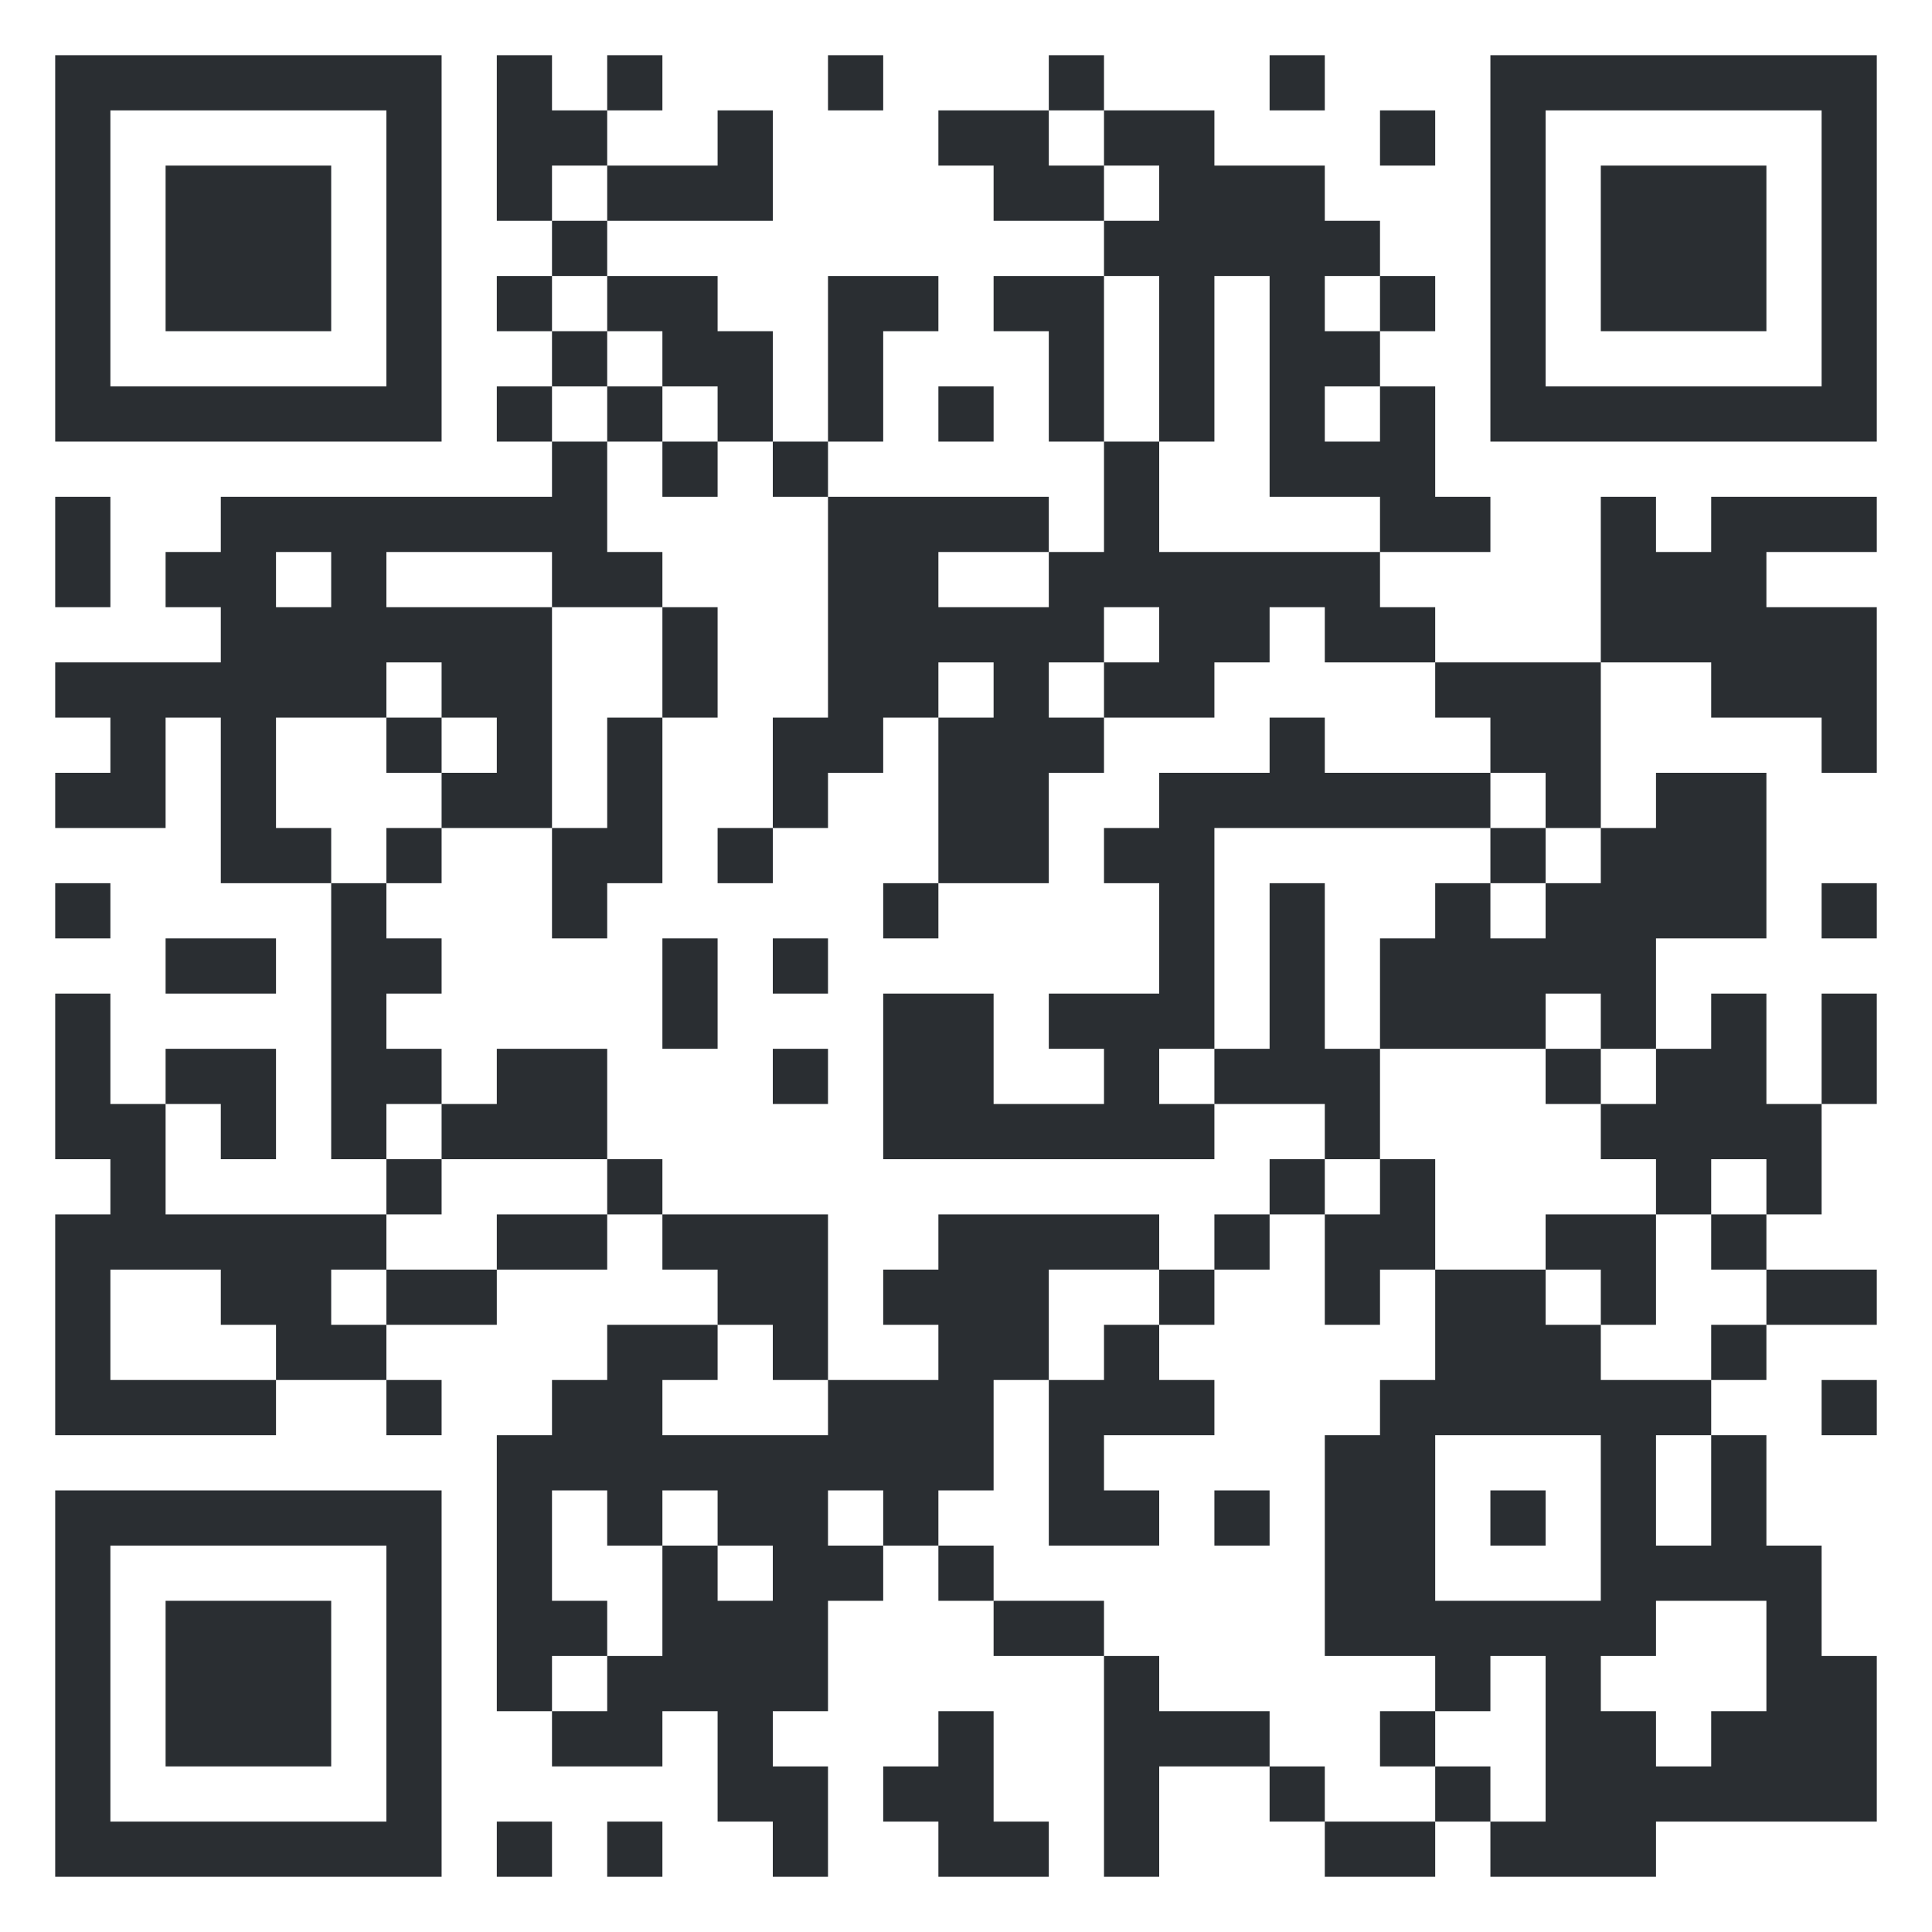
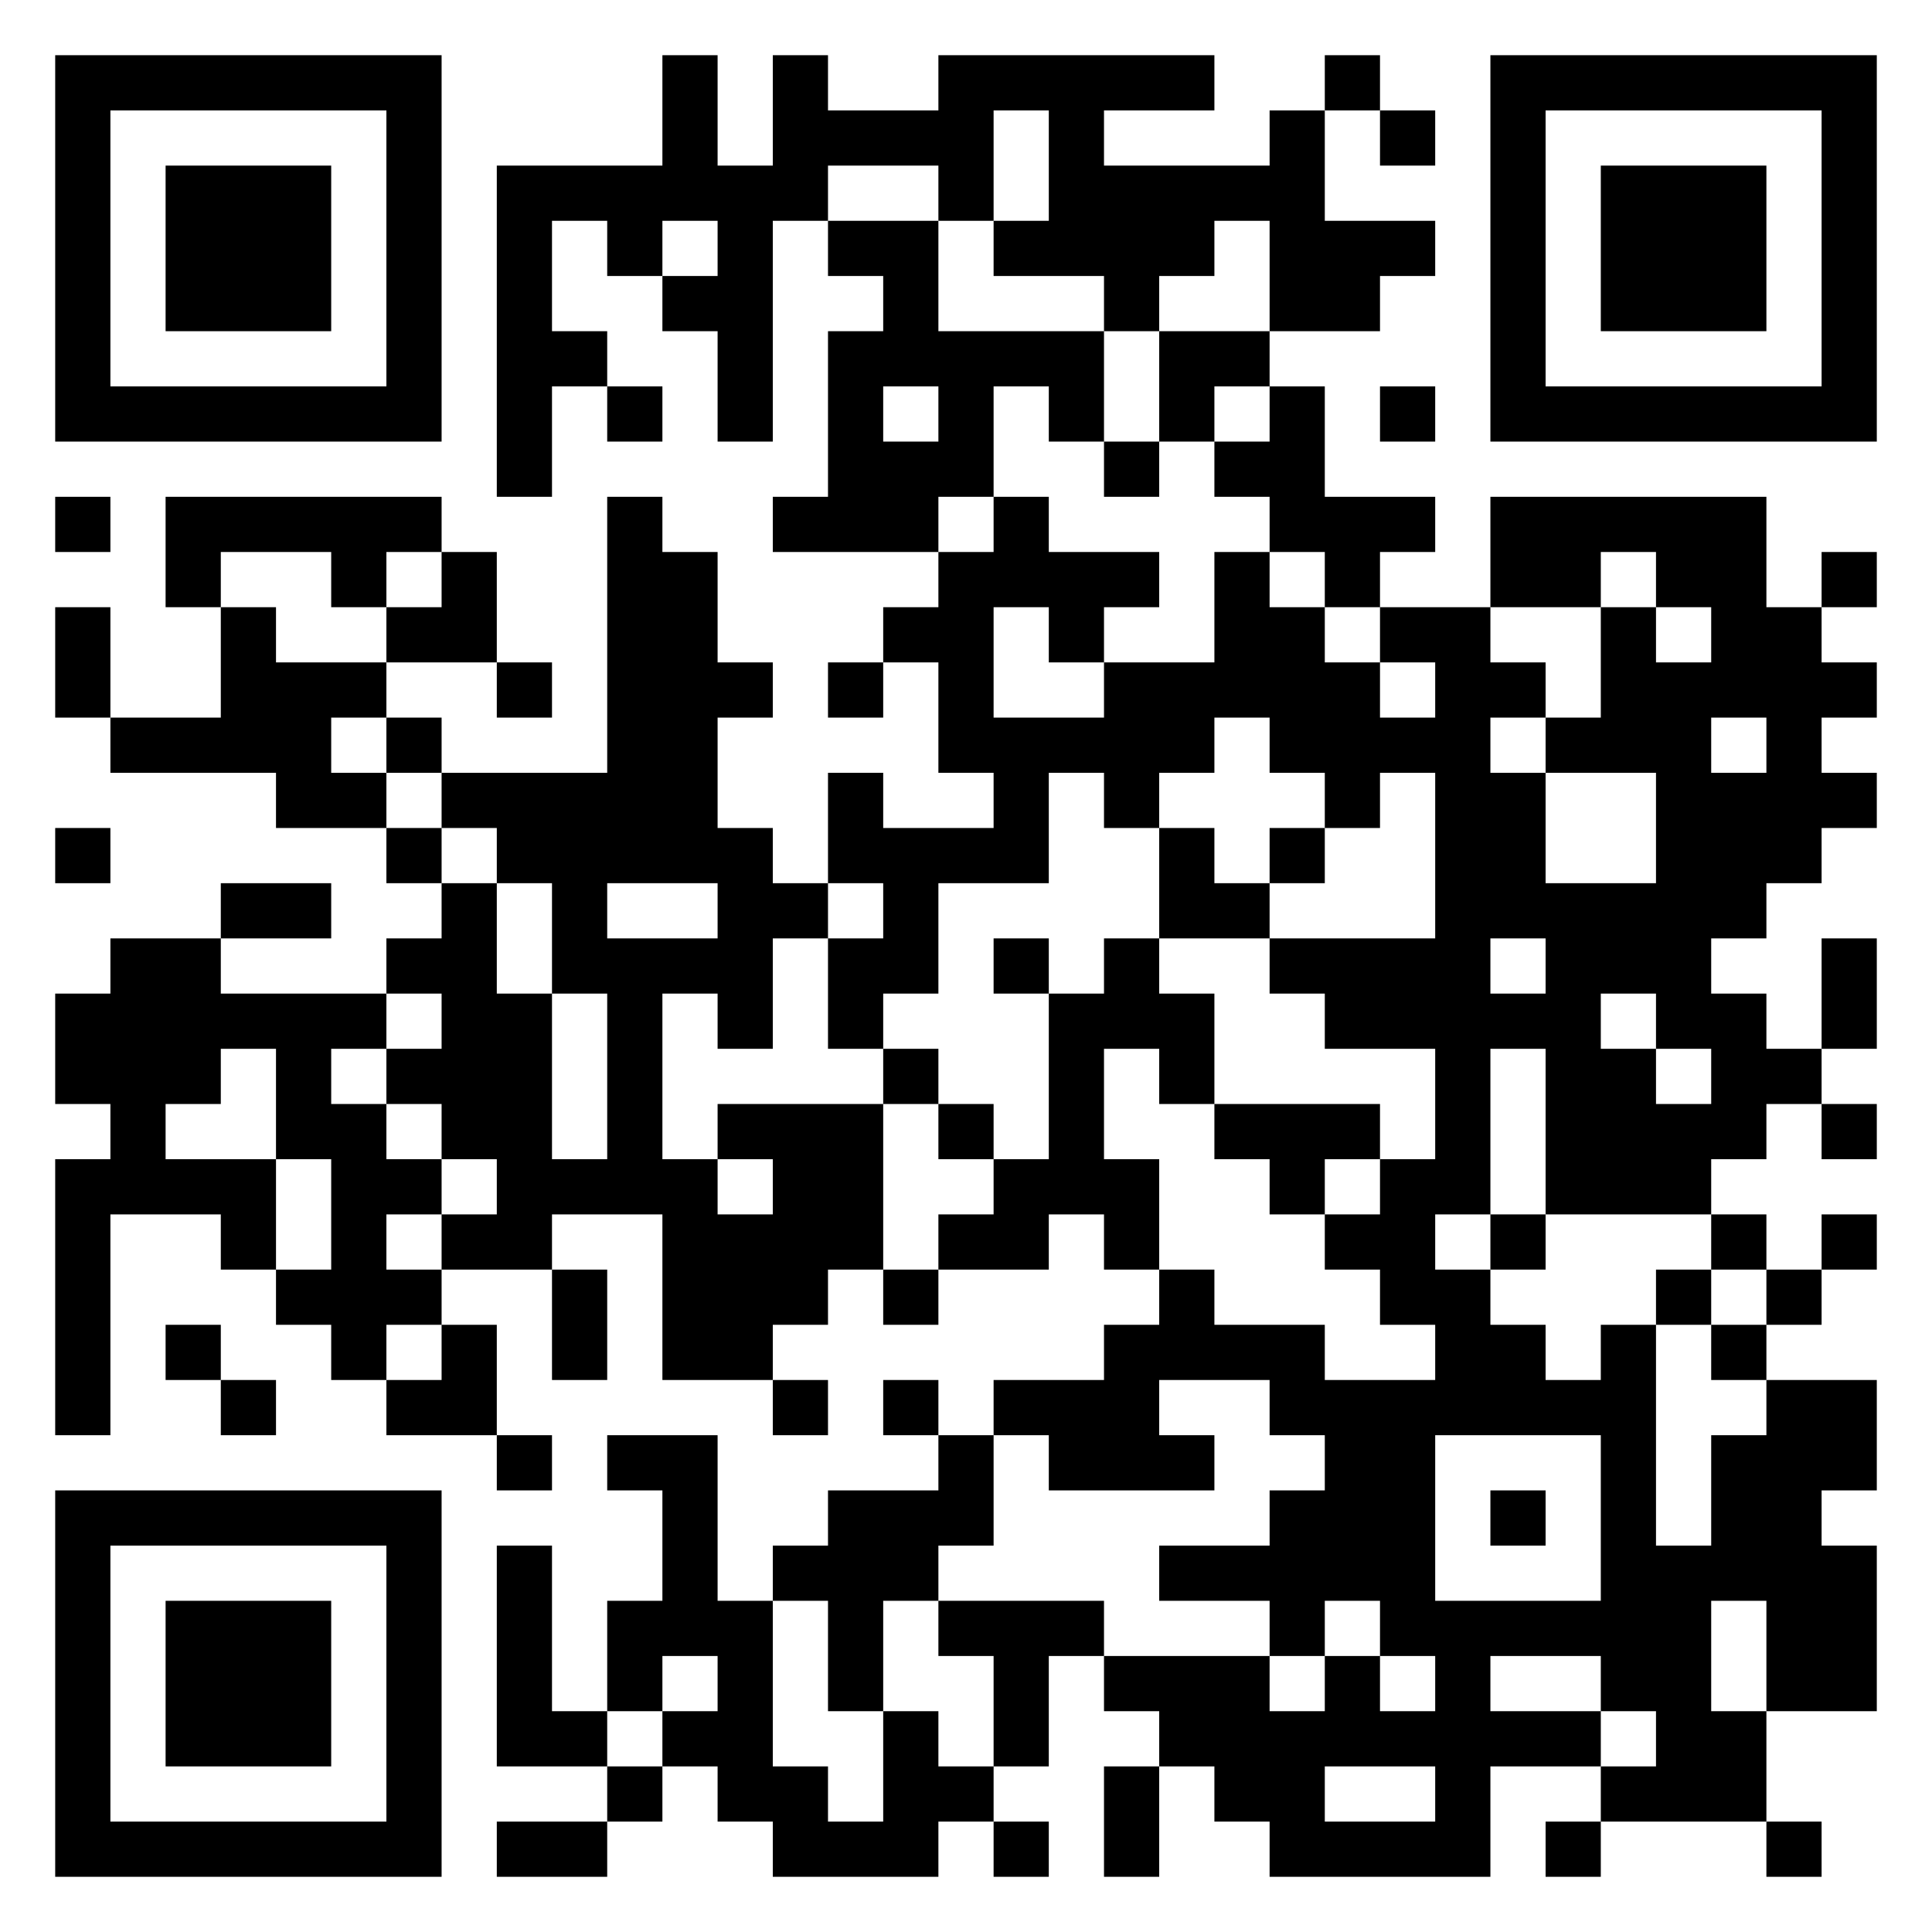
<svg xmlns="http://www.w3.org/2000/svg" width="35mm" height="35mm" version="1.1" viewBox="0 0 35 35">
-   <path d="M1,1H2V2H1zM2,1H3V2H2zM3,1H4V2H3zM4,1H5V2H4zM5,1H6V2H5zM6,1H7V2H6zM7,1H8V2H7zM9,1H10V2H9zM11,1H12V2H11zM15,1H16V2H15zM19,1H20V2H19zM23,1H24V2H23zM27,1H28V2H27zM28,1H29V2H28zM29,1H30V2H29zM30,1H31V2H30zM31,1H32V2H31zM32,1H33V2H32zM33,1H34V2H33zM1,2H2V3H1zM7,2H8V3H7zM9,2H10V3H9zM10,2H11V3H10zM13,2H14V3H13zM17,2H18V3H17zM18,2H19V3H18zM20,2H21V3H20zM21,2H22V3H21zM25,2H26V3H25zM27,2H28V3H27zM33,2H34V3H33zM1,3H2V4H1zM3,3H4V4H3zM4,3H5V4H4zM5,3H6V4H5zM7,3H8V4H7zM9,3H10V4H9zM11,3H12V4H11zM12,3H13V4H12zM13,3H14V4H13zM18,3H19V4H18zM19,3H20V4H19zM21,3H22V4H21zM22,3H23V4H22zM23,3H24V4H23zM27,3H28V4H27zM29,3H30V4H29zM30,3H31V4H30zM31,3H32V4H31zM33,3H34V4H33zM1,4H2V5H1zM3,4H4V5H3zM4,4H5V5H4zM5,4H6V5H5zM7,4H8V5H7zM10,4H11V5H10zM20,4H21V5H20zM21,4H22V5H21zM22,4H23V5H22zM23,4H24V5H23zM24,4H25V5H24zM27,4H28V5H27zM29,4H30V5H29zM30,4H31V5H30zM31,4H32V5H31zM33,4H34V5H33zM1,5H2V6H1zM3,5H4V6H3zM4,5H5V6H4zM5,5H6V6H5zM7,5H8V6H7zM9,5H10V6H9zM11,5H12V6H11zM12,5H13V6H12zM15,5H16V6H15zM16,5H17V6H16zM18,5H19V6H18zM19,5H20V6H19zM21,5H22V6H21zM23,5H24V6H23zM25,5H26V6H25zM27,5H28V6H27zM29,5H30V6H29zM30,5H31V6H30zM31,5H32V6H31zM33,5H34V6H33zM1,6H2V7H1zM7,6H8V7H7zM10,6H11V7H10zM12,6H13V7H12zM13,6H14V7H13zM15,6H16V7H15zM19,6H20V7H19zM21,6H22V7H21zM23,6H24V7H23zM24,6H25V7H24zM27,6H28V7H27zM33,6H34V7H33zM1,7H2V8H1zM2,7H3V8H2zM3,7H4V8H3zM4,7H5V8H4zM5,7H6V8H5zM6,7H7V8H6zM7,7H8V8H7zM9,7H10V8H9zM11,7H12V8H11zM13,7H14V8H13zM15,7H16V8H15zM17,7H18V8H17zM19,7H20V8H19zM21,7H22V8H21zM23,7H24V8H23zM25,7H26V8H25zM27,7H28V8H27zM28,7H29V8H28zM29,7H30V8H29zM30,7H31V8H30zM31,7H32V8H31zM32,7H33V8H32zM33,7H34V8H33zM10,8H11V9H10zM12,8H13V9H12zM14,8H15V9H14zM20,8H21V9H20zM23,8H24V9H23zM24,8H25V9H24zM25,8H26V9H25zM1,9H2V10H1zM4,9H5V10H4zM5,9H6V10H5zM6,9H7V10H6zM7,9H8V10H7zM8,9H9V10H8zM9,9H10V10H9zM10,9H11V10H10zM15,9H16V10H15zM16,9H17V10H16zM17,9H18V10H17zM18,9H19V10H18zM20,9H21V10H20zM25,9H26V10H25zM26,9H27V10H26zM29,9H30V10H29zM31,9H32V10H31zM32,9H33V10H32zM33,9H34V10H33zM1,10H2V11H1zM3,10H4V11H3zM4,10H5V11H4zM6,10H7V11H6zM10,10H11V11H10zM11,10H12V11H11zM15,10H16V11H15zM16,10H17V11H16zM19,10H20V11H19zM20,10H21V11H20zM21,10H22V11H21zM22,10H23V11H22zM23,10H24V11H23zM24,10H25V11H24zM29,10H30V11H29zM30,10H31V11H30zM31,10H32V11H31zM4,11H5V12H4zM5,11H6V12H5zM6,11H7V12H6zM7,11H8V12H7zM8,11H9V12H8zM9,11H10V12H9zM12,11H13V12H12zM15,11H16V12H15zM16,11H17V12H16zM17,11H18V12H17zM18,11H19V12H18zM19,11H20V12H19zM21,11H22V12H21zM22,11H23V12H22zM24,11H25V12H24zM25,11H26V12H25zM29,11H30V12H29zM30,11H31V12H30zM31,11H32V12H31zM32,11H33V12H32zM33,11H34V12H33zM1,12H2V13H1zM2,12H3V13H2zM3,12H4V13H3zM4,12H5V13H4zM5,12H6V13H5zM6,12H7V13H6zM8,12H9V13H8zM9,12H10V13H9zM12,12H13V13H12zM15,12H16V13H15zM16,12H17V13H16zM18,12H19V13H18zM20,12H21V13H20zM21,12H22V13H21zM26,12H27V13H26zM27,12H28V13H27zM28,12H29V13H28zM31,12H32V13H31zM32,12H33V13H32zM33,12H34V13H33zM2,13H3V14H2zM4,13H5V14H4zM7,13H8V14H7zM9,13H10V14H9zM11,13H12V14H11zM14,13H15V14H14zM15,13H16V14H15zM17,13H18V14H17zM18,13H19V14H18zM19,13H20V14H19zM23,13H24V14H23zM27,13H28V14H27zM28,13H29V14H28zM33,13H34V14H33zM1,14H2V15H1zM2,14H3V15H2zM4,14H5V15H4zM8,14H9V15H8zM9,14H10V15H9zM11,14H12V15H11zM14,14H15V15H14zM17,14H18V15H17zM18,14H19V15H18zM21,14H22V15H21zM22,14H23V15H22zM23,14H24V15H23zM24,14H25V15H24zM25,14H26V15H25zM26,14H27V15H26zM28,14H29V15H28zM30,14H31V15H30zM31,14H32V15H31zM4,15H5V16H4zM5,15H6V16H5zM7,15H8V16H7zM10,15H11V16H10zM11,15H12V16H11zM13,15H14V16H13zM17,15H18V16H17zM18,15H19V16H18zM20,15H21V16H20zM21,15H22V16H21zM27,15H28V16H27zM29,15H30V16H29zM30,15H31V16H30zM31,15H32V16H31zM1,16H2V17H1zM6,16H7V17H6zM10,16H11V17H10zM16,16H17V17H16zM21,16H22V17H21zM23,16H24V17H23zM26,16H27V17H26zM28,16H29V17H28zM29,16H30V17H29zM30,16H31V17H30zM31,16H32V17H31zM33,16H34V17H33zM3,17H4V18H3zM4,17H5V18H4zM6,17H7V18H6zM7,17H8V18H7zM12,17H13V18H12zM14,17H15V18H14zM21,17H22V18H21zM23,17H24V18H23zM25,17H26V18H25zM26,17H27V18H26zM27,17H28V18H27zM28,17H29V18H28zM29,17H30V18H29zM1,18H2V19H1zM6,18H7V19H6zM12,18H13V19H12zM16,18H17V19H16zM17,18H18V19H17zM19,18H20V19H19zM20,18H21V19H20zM21,18H22V19H21zM23,18H24V19H23zM25,18H26V19H25zM26,18H27V19H26zM27,18H28V19H27zM29,18H30V19H29zM31,18H32V19H31zM33,18H34V19H33zM1,19H2V20H1zM3,19H4V20H3zM4,19H5V20H4zM6,19H7V20H6zM7,19H8V20H7zM9,19H10V20H9zM10,19H11V20H10zM14,19H15V20H14zM16,19H17V20H16zM17,19H18V20H17zM20,19H21V20H20zM22,19H23V20H22zM23,19H24V20H23zM24,19H25V20H24zM28,19H29V20H28zM30,19H31V20H30zM31,19H32V20H31zM33,19H34V20H33zM1,20H2V21H1zM2,20H3V21H2zM4,20H5V21H4zM6,20H7V21H6zM8,20H9V21H8zM9,20H10V21H9zM10,20H11V21H10zM16,20H17V21H16zM17,20H18V21H17zM18,20H19V21H18zM19,20H20V21H19zM20,20H21V21H20zM21,20H22V21H21zM24,20H25V21H24zM29,20H30V21H29zM30,20H31V21H30zM31,20H32V21H31zM32,20H33V21H32zM2,21H3V22H2zM7,21H8V22H7zM11,21H12V22H11zM23,21H24V22H23zM25,21H26V22H25zM30,21H31V22H30zM32,21H33V22H32zM1,22H2V23H1zM2,22H3V23H2zM3,22H4V23H3zM4,22H5V23H4zM5,22H6V23H5zM6,22H7V23H6zM9,22H10V23H9zM10,22H11V23H10zM12,22H13V23H12zM13,22H14V23H13zM14,22H15V23H14zM17,22H18V23H17zM18,22H19V23H18zM19,22H20V23H19zM20,22H21V23H20zM22,22H23V23H22zM24,22H25V23H24zM25,22H26V23H25zM28,22H29V23H28zM29,22H30V23H29zM31,22H32V23H31zM1,23H2V24H1zM4,23H5V24H4zM5,23H6V24H5zM7,23H8V24H7zM8,23H9V24H8zM13,23H14V24H13zM14,23H15V24H14zM16,23H17V24H16zM17,23H18V24H17zM18,23H19V24H18zM21,23H22V24H21zM24,23H25V24H24zM26,23H27V24H26zM27,23H28V24H27zM29,23H30V24H29zM32,23H33V24H32zM33,23H34V24H33zM1,24H2V25H1zM5,24H6V25H5zM6,24H7V25H6zM11,24H12V25H11zM12,24H13V25H12zM14,24H15V25H14zM17,24H18V25H17zM18,24H19V25H18zM20,24H21V25H20zM26,24H27V25H26zM27,24H28V25H27zM28,24H29V25H28zM31,24H32V25H31zM1,25H2V26H1zM2,25H3V26H2zM3,25H4V26H3zM4,25H5V26H4zM7,25H8V26H7zM10,25H11V26H10zM11,25H12V26H11zM15,25H16V26H15zM16,25H17V26H16zM17,25H18V26H17zM19,25H20V26H19zM20,25H21V26H20zM21,25H22V26H21zM25,25H26V26H25zM26,25H27V26H26zM27,25H28V26H27zM28,25H29V26H28zM29,25H30V26H29zM30,25H31V26H30zM33,25H34V26H33zM9,26H10V27H9zM10,26H11V27H10zM11,26H12V27H11zM12,26H13V27H12zM13,26H14V27H13zM14,26H15V27H14zM15,26H16V27H15zM16,26H17V27H16zM17,26H18V27H17zM19,26H20V27H19zM24,26H25V27H24zM25,26H26V27H25zM29,26H30V27H29zM31,26H32V27H31zM1,27H2V28H1zM2,27H3V28H2zM3,27H4V28H3zM4,27H5V28H4zM5,27H6V28H5zM6,27H7V28H6zM7,27H8V28H7zM9,27H10V28H9zM11,27H12V28H11zM13,27H14V28H13zM14,27H15V28H14zM16,27H17V28H16zM19,27H20V28H19zM20,27H21V28H20zM22,27H23V28H22zM24,27H25V28H24zM25,27H26V28H25zM27,27H28V28H27zM29,27H30V28H29zM31,27H32V28H31zM1,28H2V29H1zM7,28H8V29H7zM9,28H10V29H9zM12,28H13V29H12zM14,28H15V29H14zM15,28H16V29H15zM17,28H18V29H17zM24,28H25V29H24zM25,28H26V29H25zM29,28H30V29H29zM30,28H31V29H30zM31,28H32V29H31zM32,28H33V29H32zM1,29H2V30H1zM3,29H4V30H3zM4,29H5V30H4zM5,29H6V30H5zM7,29H8V30H7zM9,29H10V30H9zM10,29H11V30H10zM12,29H13V30H12zM13,29H14V30H13zM14,29H15V30H14zM18,29H19V30H18zM19,29H20V30H19zM24,29H25V30H24zM25,29H26V30H25zM26,29H27V30H26zM27,29H28V30H27zM28,29H29V30H28zM29,29H30V30H29zM32,29H33V30H32zM1,30H2V31H1zM3,30H4V31H3zM4,30H5V31H4zM5,30H6V31H5zM7,30H8V31H7zM9,30H10V31H9zM11,30H12V31H11zM12,30H13V31H12zM13,30H14V31H13zM14,30H15V31H14zM20,30H21V31H20zM26,30H27V31H26zM28,30H29V31H28zM32,30H33V31H32zM33,30H34V31H33zM1,31H2V32H1zM3,31H4V32H3zM4,31H5V32H4zM5,31H6V32H5zM7,31H8V32H7zM10,31H11V32H10zM11,31H12V32H11zM13,31H14V32H13zM17,31H18V32H17zM20,31H21V32H20zM21,31H22V32H21zM22,31H23V32H22zM25,31H26V32H25zM28,31H29V32H28zM29,31H30V32H29zM31,31H32V32H31zM32,31H33V32H32zM33,31H34V32H33zM1,32H2V33H1zM7,32H8V33H7zM13,32H14V33H13zM14,32H15V33H14zM16,32H17V33H16zM17,32H18V33H17zM20,32H21V33H20zM23,32H24V33H23zM26,32H27V33H26zM28,32H29V33H28zM29,32H30V33H29zM30,32H31V33H30zM31,32H32V33H31zM32,32H33V33H32zM33,32H34V33H33zM1,33H2V34H1zM2,33H3V34H2zM3,33H4V34H3zM4,33H5V34H4zM5,33H6V34H5zM6,33H7V34H6zM7,33H8V34H7zM9,33H10V34H9zM11,33H12V34H11zM14,33H15V34H14zM17,33H18V34H17zM18,33H19V34H18zM20,33H21V34H20zM24,33H25V34H24zM25,33H26V34H25zM27,33H28V34H27zM28,33H29V34H28zM29,33H30V34H29z" id="qr-path" fill="#2a2e32" fill-opacity="1" fill-rule="nonzero" stroke="none" />
+   <path d="M1,1H2V2H1zM2,1H3V2H2zM3,1H4V2H3zM4,1H5V2H4zM5,1H6V2H5zM6,1H7V2H6zM7,1H8V2H7zM12,1H13V2H12zM14,1H15V2H14zM17,1H18V2H17zM18,1H19V2H18zM19,1H20V2H19zM20,1H21V2H20zM21,1H22V2H21zM24,1H25V2H24zM27,1H28V2H27zM28,1H29V2H28zM29,1H30V2H29zM30,1H31V2H30zM31,1H32V2H31zM32,1H33V2H32zM33,1H34V2H33zM1,2H2V3H1zM7,2H8V3H7zM12,2H13V3H12zM14,2H15V3H14zM15,2H16V3H15zM16,2H17V3H16zM17,2H18V3H17zM19,2H20V3H19zM23,2H24V3H23zM25,2H26V3H25zM27,2H28V3H27zM33,2H34V3H33zM1,3H2V4H1zM3,3H4V4H3zM4,3H5V4H4zM5,3H6V4H5zM7,3H8V4H7zM9,3H10V4H9zM10,3H11V4H10zM11,3H12V4H11zM12,3H13V4H12zM13,3H14V4H13zM14,3H15V4H14zM17,3H18V4H17zM19,3H20V4H19zM20,3H21V4H20zM21,3H22V4H21zM22,3H23V4H22zM23,3H24V4H23zM27,3H28V4H27zM29,3H30V4H29zM30,3H31V4H30zM31,3H32V4H31zM33,3H34V4H33zM1,4H2V5H1zM3,4H4V5H3zM4,4H5V5H4zM5,4H6V5H5zM7,4H8V5H7zM9,4H10V5H9zM11,4H12V5H11zM13,4H14V5H13zM15,4H16V5H15zM16,4H17V5H16zM18,4H19V5H18zM19,4H20V5H19zM20,4H21V5H20zM21,4H22V5H21zM23,4H24V5H23zM24,4H25V5H24zM25,4H26V5H25zM27,4H28V5H27zM29,4H30V5H29zM30,4H31V5H30zM31,4H32V5H31zM33,4H34V5H33zM1,5H2V6H1zM3,5H4V6H3zM4,5H5V6H4zM5,5H6V6H5zM7,5H8V6H7zM9,5H10V6H9zM12,5H13V6H12zM13,5H14V6H13zM16,5H17V6H16zM20,5H21V6H20zM23,5H24V6H23zM24,5H25V6H24zM27,5H28V6H27zM29,5H30V6H29zM30,5H31V6H30zM31,5H32V6H31zM33,5H34V6H33zM1,6H2V7H1zM7,6H8V7H7zM9,6H10V7H9zM10,6H11V7H10zM13,6H14V7H13zM15,6H16V7H15zM16,6H17V7H16zM17,6H18V7H17zM18,6H19V7H18zM19,6H20V7H19zM21,6H22V7H21zM22,6H23V7H22zM27,6H28V7H27zM33,6H34V7H33zM1,7H2V8H1zM2,7H3V8H2zM3,7H4V8H3zM4,7H5V8H4zM5,7H6V8H5zM6,7H7V8H6zM7,7H8V8H7zM9,7H10V8H9zM11,7H12V8H11zM13,7H14V8H13zM15,7H16V8H15zM17,7H18V8H17zM19,7H20V8H19zM21,7H22V8H21zM23,7H24V8H23zM25,7H26V8H25zM27,7H28V8H27zM28,7H29V8H28zM29,7H30V8H29zM30,7H31V8H30zM31,7H32V8H31zM32,7H33V8H32zM33,7H34V8H33zM9,8H10V9H9zM15,8H16V9H15zM16,8H17V9H16zM17,8H18V9H17zM20,8H21V9H20zM22,8H23V9H22zM23,8H24V9H23zM1,9H2V10H1zM3,9H4V10H3zM4,9H5V10H4zM5,9H6V10H5zM6,9H7V10H6zM7,9H8V10H7zM11,9H12V10H11zM14,9H15V10H14zM15,9H16V10H15zM16,9H17V10H16zM18,9H19V10H18zM23,9H24V10H23zM24,9H25V10H24zM25,9H26V10H25zM27,9H28V10H27zM28,9H29V10H28zM29,9H30V10H29zM30,9H31V10H30zM31,9H32V10H31zM3,10H4V11H3zM6,10H7V11H6zM8,10H9V11H8zM11,10H12V11H11zM12,10H13V11H12zM17,10H18V11H17zM18,10H19V11H18zM19,10H20V11H19zM20,10H21V11H20zM22,10H23V11H22zM24,10H25V11H24zM27,10H28V11H27zM28,10H29V11H28zM30,10H31V11H30zM31,10H32V11H31zM33,10H34V11H33zM1,11H2V12H1zM4,11H5V12H4zM7,11H8V12H7zM8,11H9V12H8zM11,11H12V12H11zM12,11H13V12H12zM16,11H17V12H16zM17,11H18V12H17zM19,11H20V12H19zM22,11H23V12H22zM23,11H24V12H23zM25,11H26V12H25zM26,11H27V12H26zM29,11H30V12H29zM31,11H32V12H31zM32,11H33V12H32zM1,12H2V13H1zM4,12H5V13H4zM5,12H6V13H5zM6,12H7V13H6zM9,12H10V13H9zM11,12H12V13H11zM12,12H13V13H12zM13,12H14V13H13zM15,12H16V13H15zM17,12H18V13H17zM20,12H21V13H20zM21,12H22V13H21zM22,12H23V13H22zM23,12H24V13H23zM24,12H25V13H24zM26,12H27V13H26zM27,12H28V13H27zM29,12H30V13H29zM30,12H31V13H30zM31,12H32V13H31zM32,12H33V13H32zM33,12H34V13H33zM2,13H3V14H2zM3,13H4V14H3zM4,13H5V14H4zM5,13H6V14H5zM7,13H8V14H7zM11,13H12V14H11zM12,13H13V14H12zM17,13H18V14H17zM18,13H19V14H18zM19,13H20V14H19zM20,13H21V14H20zM21,13H22V14H21zM23,13H24V14H23zM24,13H25V14H24zM25,13H26V14H25zM26,13H27V14H26zM28,13H29V14H28zM29,13H30V14H29zM30,13H31V14H30zM32,13H33V14H32zM5,14H6V15H5zM6,14H7V15H6zM8,14H9V15H8zM9,14H10V15H9zM10,14H11V15H10zM11,14H12V15H11zM12,14H13V15H12zM15,14H16V15H15zM18,14H19V15H18zM20,14H21V15H20zM24,14H25V15H24zM26,14H27V15H26zM27,14H28V15H27zM30,14H31V15H30zM31,14H32V15H31zM32,14H33V15H32zM33,14H34V15H33zM1,15H2V16H1zM7,15H8V16H7zM9,15H10V16H9zM10,15H11V16H10zM11,15H12V16H11zM12,15H13V16H12zM13,15H14V16H13zM15,15H16V16H15zM16,15H17V16H16zM17,15H18V16H17zM18,15H19V16H18zM21,15H22V16H21zM23,15H24V16H23zM26,15H27V16H26zM27,15H28V16H27zM30,15H31V16H30zM31,15H32V16H31zM32,15H33V16H32zM4,16H5V17H4zM5,16H6V17H5zM8,16H9V17H8zM10,16H11V17H10zM13,16H14V17H13zM14,16H15V17H14zM16,16H17V17H16zM21,16H22V17H21zM22,16H23V17H22zM26,16H27V17H26zM27,16H28V17H27zM28,16H29V17H28zM29,16H30V17H29zM30,16H31V17H30zM31,16H32V17H31zM2,17H3V18H2zM3,17H4V18H3zM7,17H8V18H7zM8,17H9V18H8zM10,17H11V18H10zM11,17H12V18H11zM12,17H13V18H12zM13,17H14V18H13zM15,17H16V18H15zM16,17H17V18H16zM18,17H19V18H18zM20,17H21V18H20zM23,17H24V18H23zM24,17H25V18H24zM25,17H26V18H25zM26,17H27V18H26zM28,17H29V18H28zM29,17H30V18H29zM30,17H31V18H30zM33,17H34V18H33zM1,18H2V19H1zM2,18H3V19H2zM3,18H4V19H3zM4,18H5V19H4zM5,18H6V19H5zM6,18H7V19H6zM8,18H9V19H8zM9,18H10V19H9zM11,18H12V19H11zM13,18H14V19H13zM15,18H16V19H15zM19,18H20V19H19zM20,18H21V19H20zM21,18H22V19H21zM24,18H25V19H24zM25,18H26V19H25zM26,18H27V19H26zM27,18H28V19H27zM28,18H29V19H28zM30,18H31V19H30zM31,18H32V19H31zM33,18H34V19H33zM1,19H2V20H1zM2,19H3V20H2zM3,19H4V20H3zM5,19H6V20H5zM7,19H8V20H7zM8,19H9V20H8zM9,19H10V20H9zM11,19H12V20H11zM16,19H17V20H16zM19,19H20V20H19zM21,19H22V20H21zM26,19H27V20H26zM28,19H29V20H28zM29,19H30V20H29zM31,19H32V20H31zM32,19H33V20H32zM2,20H3V21H2zM5,20H6V21H5zM6,20H7V21H6zM8,20H9V21H8zM9,20H10V21H9zM11,20H12V21H11zM13,20H14V21H13zM14,20H15V21H14zM15,20H16V21H15zM17,20H18V21H17zM19,20H20V21H19zM22,20H23V21H22zM23,20H24V21H23zM24,20H25V21H24zM26,20H27V21H26zM28,20H29V21H28zM29,20H30V21H29zM30,20H31V21H30zM31,20H32V21H31zM33,20H34V21H33zM1,21H2V22H1zM2,21H3V22H2zM3,21H4V22H3zM4,21H5V22H4zM6,21H7V22H6zM7,21H8V22H7zM9,21H10V22H9zM10,21H11V22H10zM11,21H12V22H11zM12,21H13V22H12zM14,21H15V22H14zM15,21H16V22H15zM18,21H19V22H18zM19,21H20V22H19zM20,21H21V22H20zM23,21H24V22H23zM25,21H26V22H25zM26,21H27V22H26zM28,21H29V22H28zM29,21H30V22H29zM30,21H31V22H30zM1,22H2V23H1zM4,22H5V23H4zM6,22H7V23H6zM8,22H9V23H8zM9,22H10V23H9zM12,22H13V23H12zM13,22H14V23H13zM14,22H15V23H14zM15,22H16V23H15zM17,22H18V23H17zM18,22H19V23H18zM20,22H21V23H20zM24,22H25V23H24zM25,22H26V23H25zM27,22H28V23H27zM31,22H32V23H31zM33,22H34V23H33zM1,23H2V24H1zM5,23H6V24H5zM6,23H7V24H6zM7,23H8V24H7zM10,23H11V24H10zM12,23H13V24H12zM13,23H14V24H13zM14,23H15V24H14zM16,23H17V24H16zM21,23H22V24H21zM25,23H26V24H25zM26,23H27V24H26zM30,23H31V24H30zM32,23H33V24H32zM1,24H2V25H1zM3,24H4V25H3zM6,24H7V25H6zM8,24H9V25H8zM10,24H11V25H10zM12,24H13V25H12zM13,24H14V25H13zM20,24H21V25H20zM21,24H22V25H21zM22,24H23V25H22zM23,24H24V25H23zM26,24H27V25H26zM27,24H28V25H27zM29,24H30V25H29zM31,24H32V25H31zM1,25H2V26H1zM4,25H5V26H4zM7,25H8V26H7zM8,25H9V26H8zM14,25H15V26H14zM16,25H17V26H16zM18,25H19V26H18zM19,25H20V26H19zM20,25H21V26H20zM23,25H24V26H23zM24,25H25V26H24zM25,25H26V26H25zM26,25H27V26H26zM27,25H28V26H27zM28,25H29V26H28zM29,25H30V26H29zM32,25H33V26H32zM33,25H34V26H33zM9,26H10V27H9zM11,26H12V27H11zM12,26H13V27H12zM17,26H18V27H17zM19,26H20V27H19zM20,26H21V27H20zM21,26H22V27H21zM24,26H25V27H24zM25,26H26V27H25zM29,26H30V27H29zM31,26H32V27H31zM32,26H33V27H32zM33,26H34V27H33zM1,27H2V28H1zM2,27H3V28H2zM3,27H4V28H3zM4,27H5V28H4zM5,27H6V28H5zM6,27H7V28H6zM7,27H8V28H7zM12,27H13V28H12zM15,27H16V28H15zM16,27H17V28H16zM17,27H18V28H17zM23,27H24V28H23zM24,27H25V28H24zM25,27H26V28H25zM27,27H28V28H27zM29,27H30V28H29zM31,27H32V28H31zM32,27H33V28H32zM1,28H2V29H1zM7,28H8V29H7zM9,28H10V29H9zM12,28H13V29H12zM14,28H15V29H14zM15,28H16V29H15zM16,28H17V29H16zM21,28H22V29H21zM22,28H23V29H22zM23,28H24V29H23zM24,28H25V29H24zM25,28H26V29H25zM29,28H30V29H29zM30,28H31V29H30zM31,28H32V29H31zM32,28H33V29H32zM33,28H34V29H33zM1,29H2V30H1zM3,29H4V30H3zM4,29H5V30H4zM5,29H6V30H5zM7,29H8V30H7zM9,29H10V30H9zM11,29H12V30H11zM12,29H13V30H12zM13,29H14V30H13zM15,29H16V30H15zM17,29H18V30H17zM18,29H19V30H18zM19,29H20V30H19zM23,29H24V30H23zM25,29H26V30H25zM26,29H27V30H26zM27,29H28V30H27zM28,29H29V30H28zM29,29H30V30H29zM30,29H31V30H30zM32,29H33V30H32zM33,29H34V30H33zM1,30H2V31H1zM3,30H4V31H3zM4,30H5V31H4zM5,30H6V31H5zM7,30H8V31H7zM9,30H10V31H9zM11,30H12V31H11zM13,30H14V31H13zM15,30H16V31H15zM18,30H19V31H18zM20,30H21V31H20zM21,30H22V31H21zM22,30H23V31H22zM24,30H25V31H24zM26,30H27V31H26zM29,30H30V31H29zM30,30H31V31H30zM32,30H33V31H32zM33,30H34V31H33zM1,31H2V32H1zM3,31H4V32H3zM4,31H5V32H4zM5,31H6V32H5zM7,31H8V32H7zM9,31H10V32H9zM10,31H11V32H10zM12,31H13V32H12zM13,31H14V32H13zM16,31H17V32H16zM18,31H19V32H18zM21,31H22V32H21zM22,31H23V32H22zM23,31H24V32H23zM24,31H25V32H24zM25,31H26V32H25zM26,31H27V32H26zM27,31H28V32H27zM28,31H29V32H28zM30,31H31V32H30zM31,31H32V32H31zM1,32H2V33H1zM7,32H8V33H7zM11,32H12V33H11zM13,32H14V33H13zM14,32H15V33H14zM16,32H17V33H16zM17,32H18V33H17zM20,32H21V33H20zM22,32H23V33H22zM23,32H24V33H23zM26,32H27V33H26zM29,32H30V33H29zM30,32H31V33H30zM31,32H32V33H31zM1,33H2V34H1zM2,33H3V34H2zM3,33H4V34H3zM4,33H5V34H4zM5,33H6V34H5zM6,33H7V34H6zM7,33H8V34H7zM9,33H10V34H9zM10,33H11V34H10zM14,33H15V34H14zM15,33H16V34H15zM16,33H17V34H16zM18,33H19V34H18zM20,33H21V34H20zM23,33H24V34H23zM24,33H25V34H24zM25,33H26V34H25zM26,33H27V34H26zM28,33H29V34H28zM32,33H33V34H32z" id="qr-path" fill="#000000" fill-opacity="1" fill-rule="nonzero" stroke="none" />
</svg>
